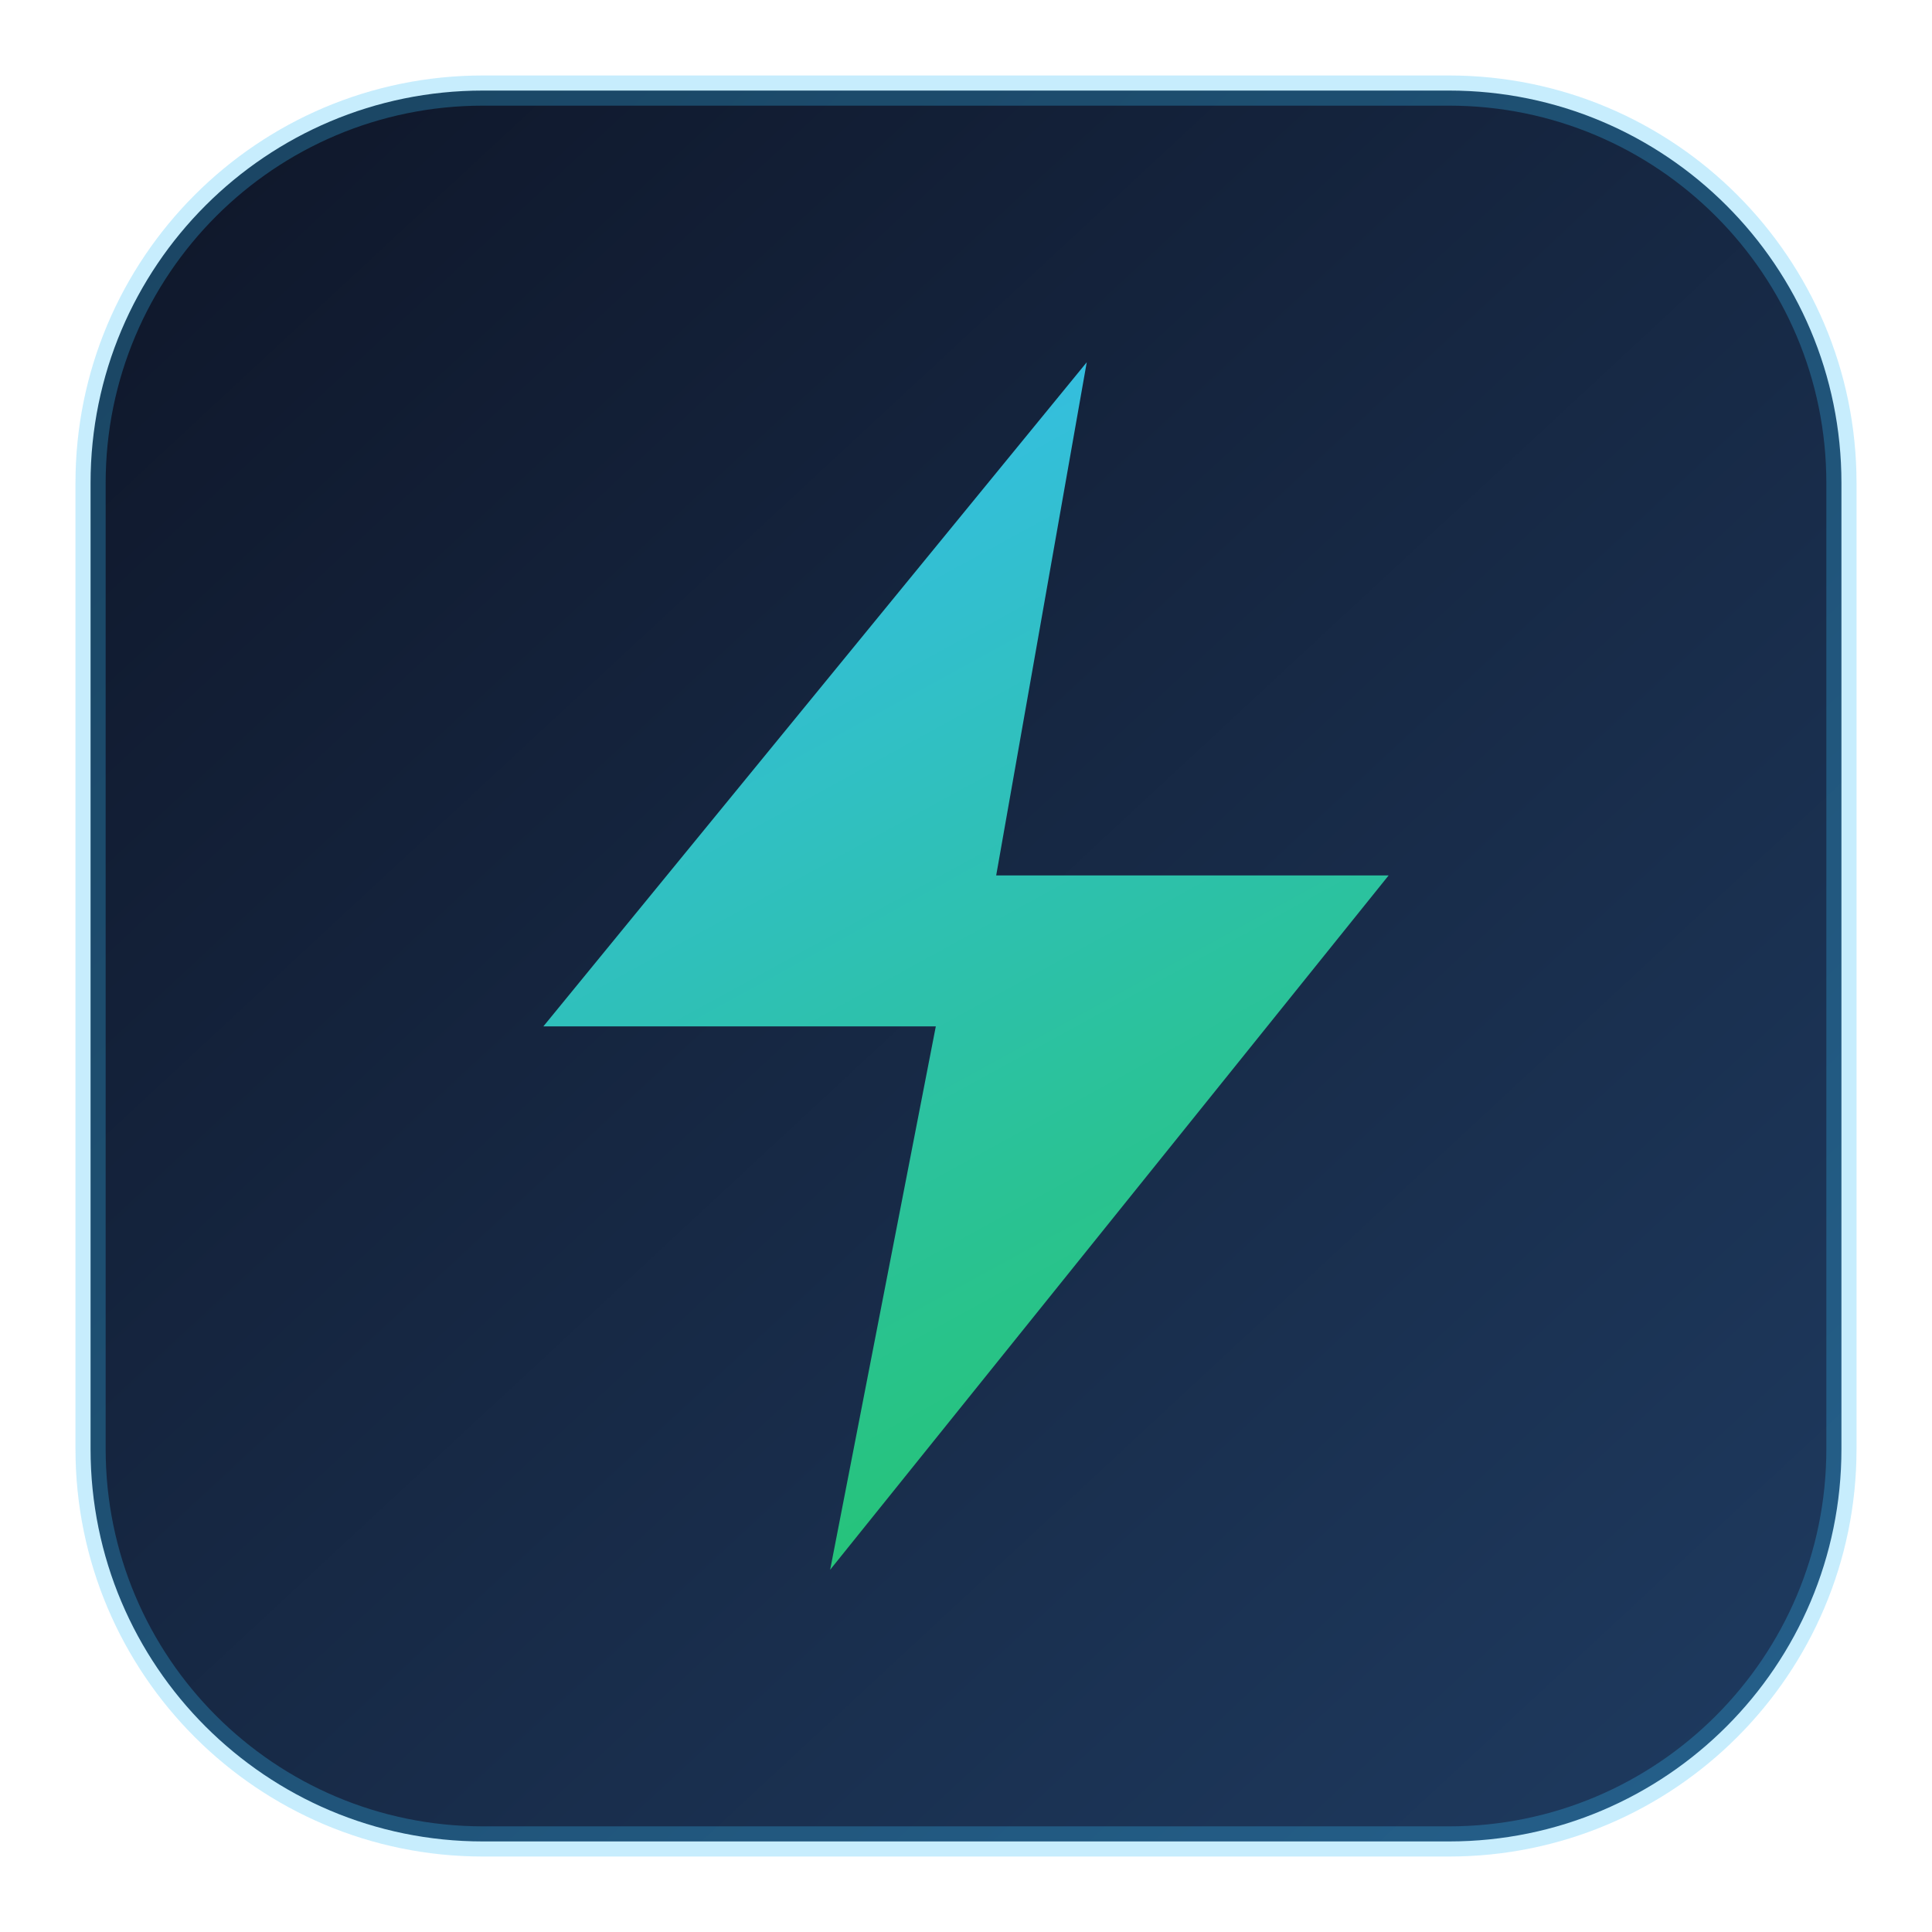
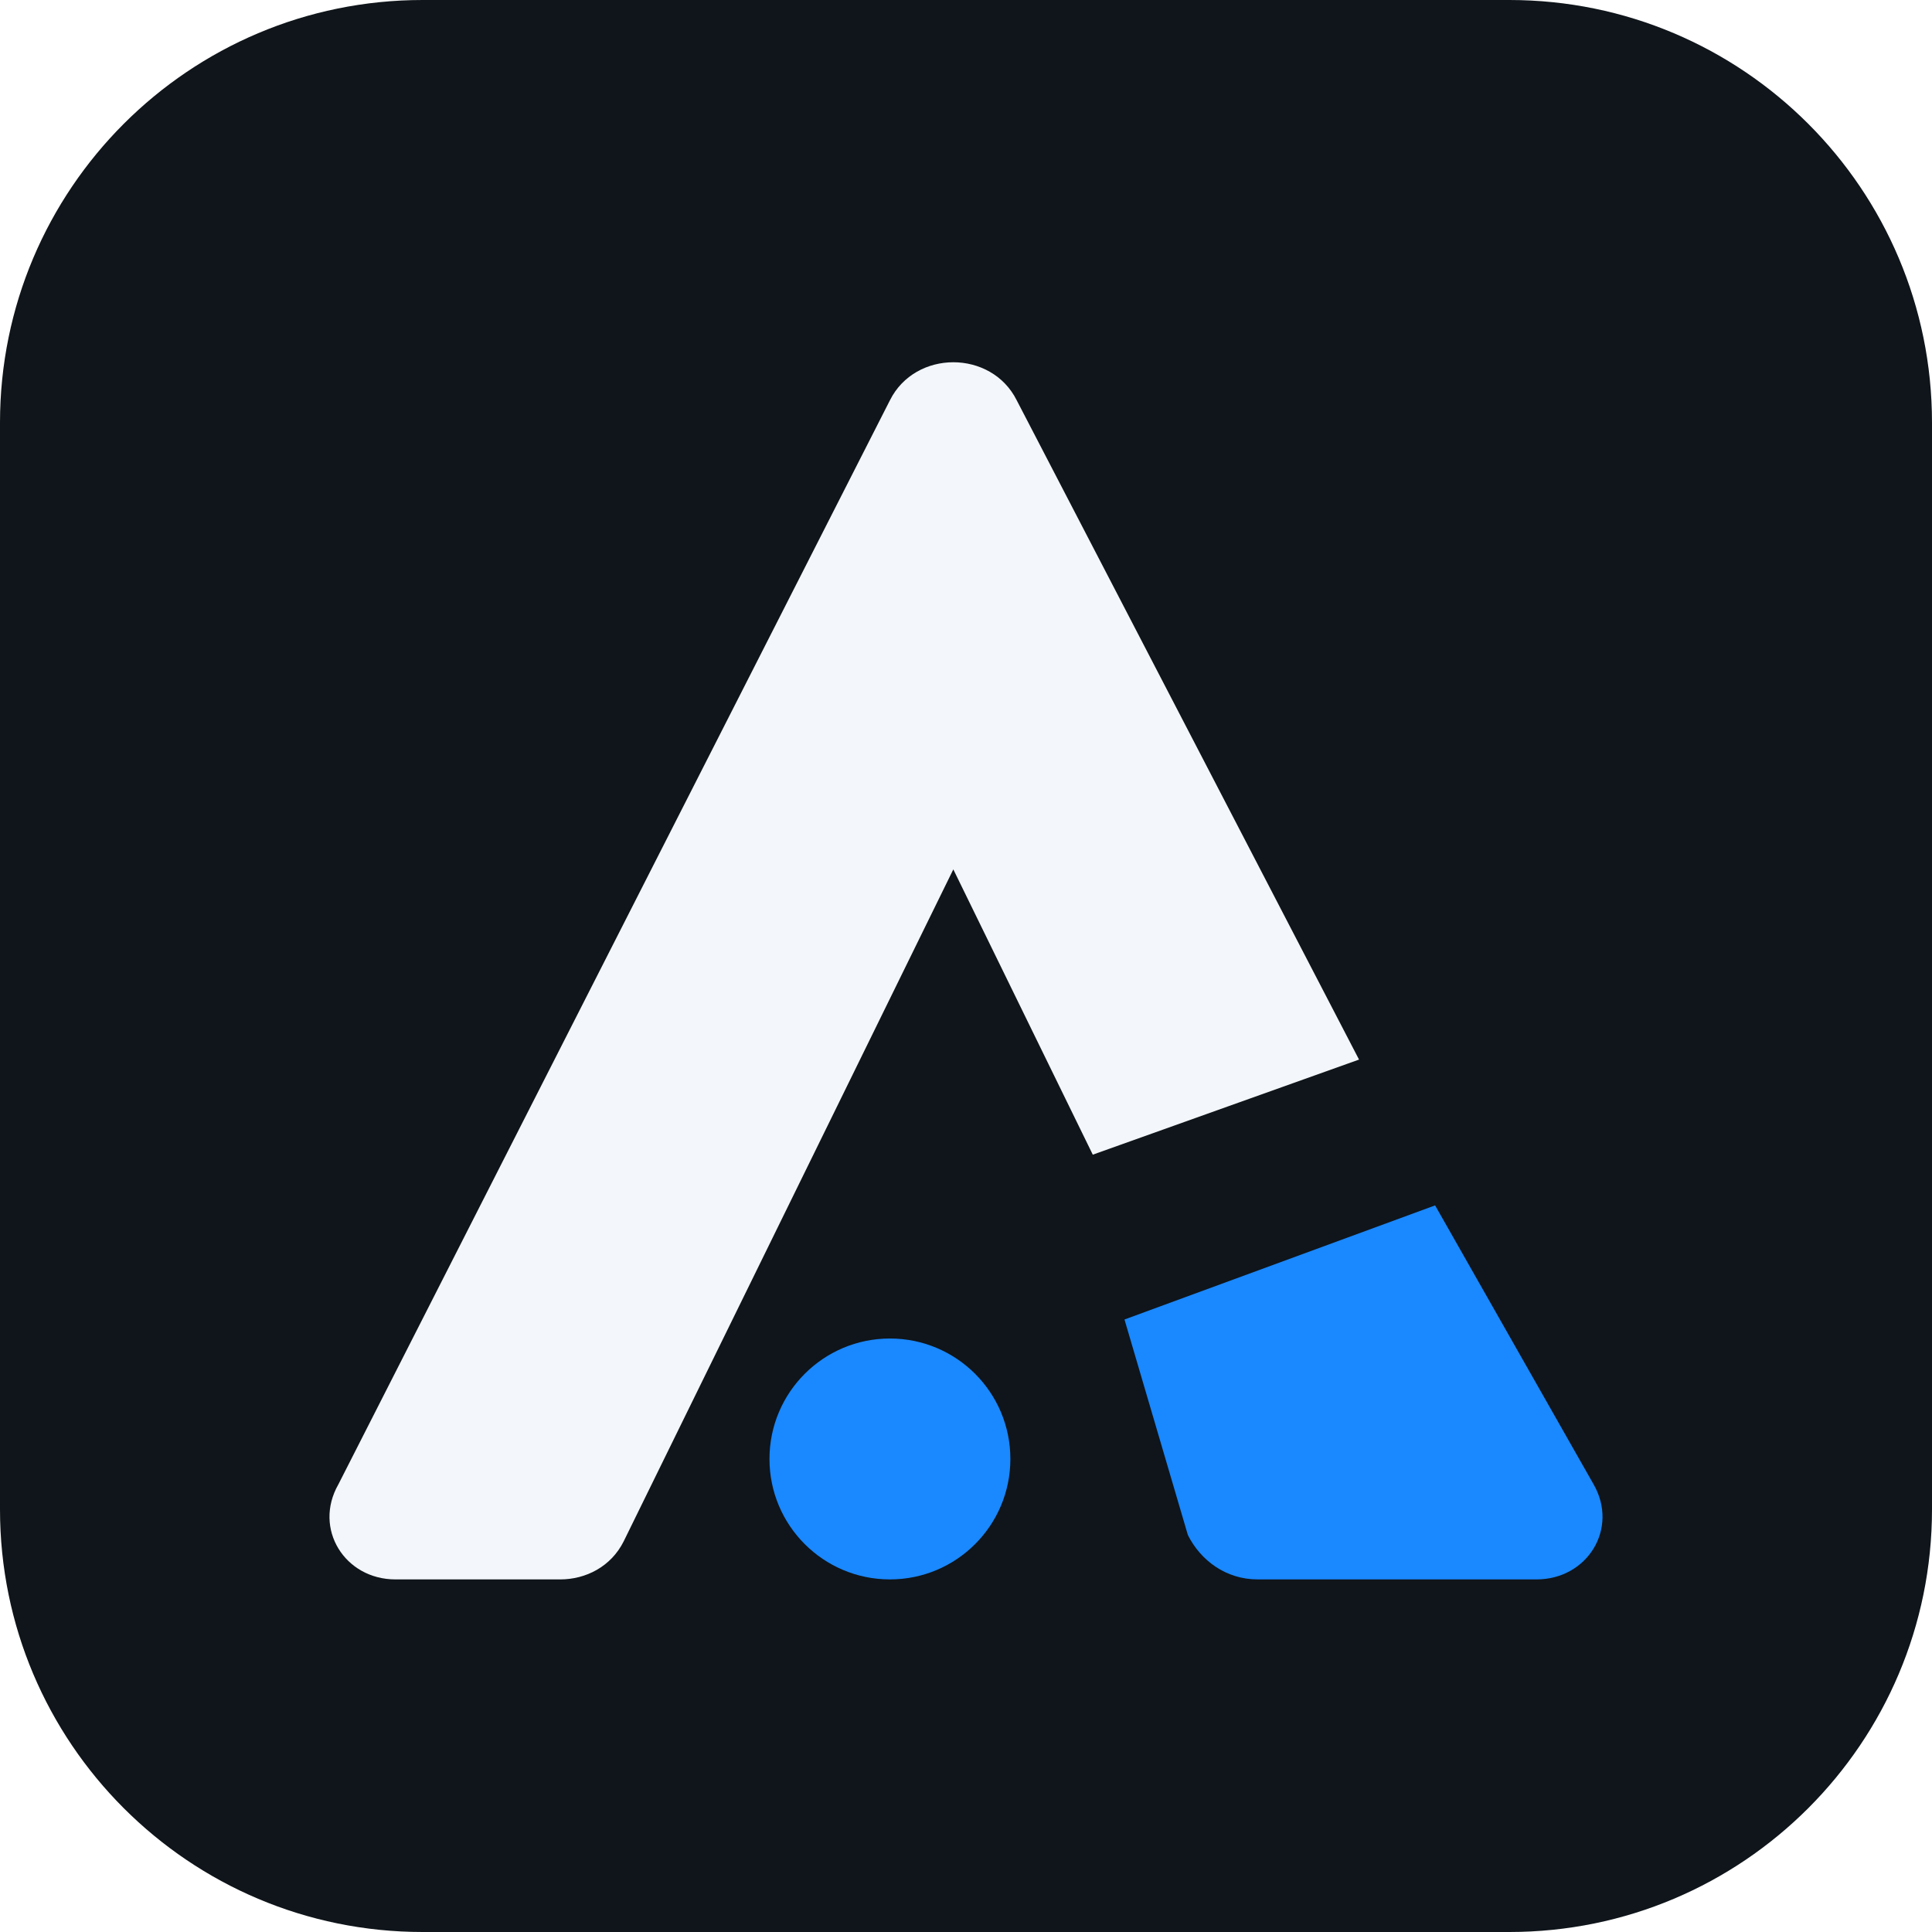
<svg xmlns="http://www.w3.org/2000/svg" viewBox="0 0 128 128" fill="none">
-   <defs>
-     <linearGradient id="bg" x1="12" y1="8" x2="116" y2="120" gradientUnits="userSpaceOnUse">
-       <stop offset="0%" stop-color="#0F172A" />
-       <stop offset="100%" stop-color="#1E3A5F" />
-     </linearGradient>
-     <linearGradient id="bolt" x1="42" y1="22" x2="88" y2="106" gradientUnits="userSpaceOnUse">
-       <stop offset="0%" stop-color="#38BDF8" />
-       <stop offset="100%" stop-color="#22C55E" />
-     </linearGradient>
-   </defs>
-   <rect x="6" y="6" width="116" height="116" rx="26" fill="url(#bg)" />
-   <rect x="6" y="6" width="116" height="116" rx="26" stroke="#38BDF8" stroke-opacity="0.28" stroke-width="2" />
-   <path d="M72 24L36 68H62L55 104L92 58H66L72 24Z" fill="url(#bolt)" />
+   <rect width="128" height="128" rx="28" fill="#0F151A" />
+   <g transform="translate(13.6 15.6) scale(4.2)">
+     <path d="M10.8 2.6C11.2 1.8 12.4 1.8 12.8 2.6L18.2 13.0L14.0 14.5L11.8 10.0L6.6 20.6C6.4 21.0 6.0 21.2 5.6 21.2H3.0C2.2 21.2 1.7 20.4 2.1 19.7L10.8 2.6Z" fill="#F3F6FA" />
+     <path d="M19.4 15.3L21.9 19.7C22.3 20.4 21.8 21.2 21.0 21.2H16.6C16.1 21.2 15.7 20.9 15.5 20.5L14.5 17.1L19.4 15.3Z" fill="#1A88FF" />
+     <circle cx="10.8" cy="19.3" r="1.9" fill="#1A88FF" />
+   </g>
</svg>
